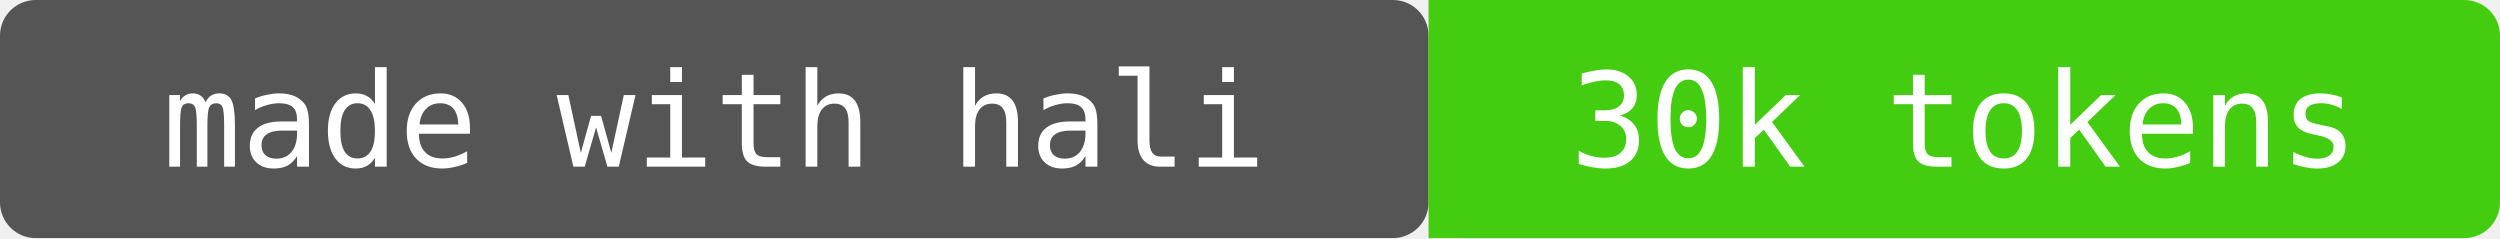
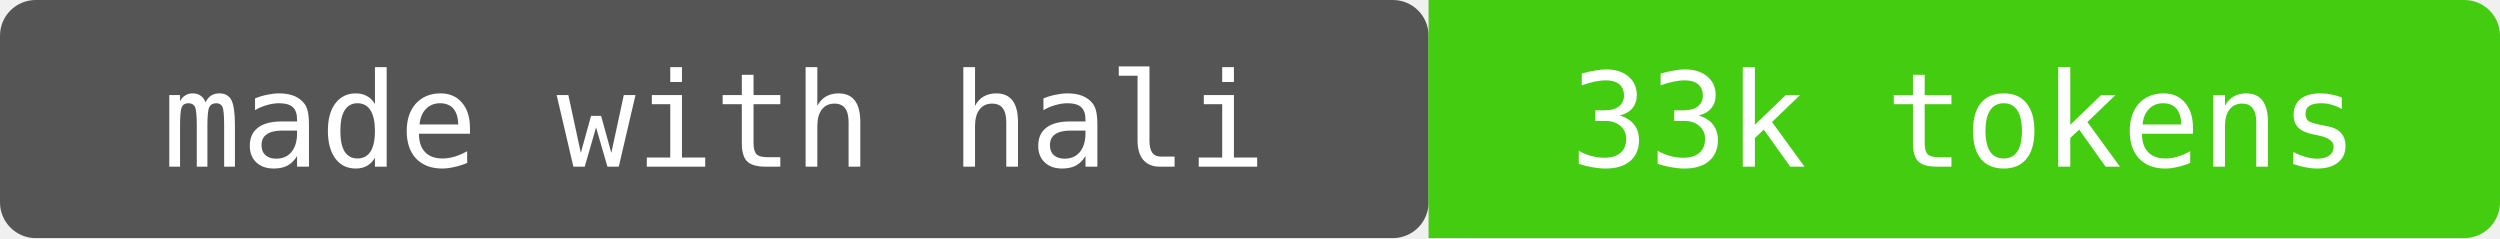
- <svg xmlns="http://www.w3.org/2000/svg" width="210" height="20" viewBox="0 0 210 20" role="img" aria-label="made with hali: 30k tokens">
+ <svg xmlns="http://www.w3.org/2000/svg" width="210" height="20" viewBox="0 0 210 20" role="img" aria-label="made with hali: 33k tokens">
  <rect width="120" height="20" rx="3" fill="#555" />
  <rect x="120" width="90" height="20" rx="3" fill="#4c1" />
  <rect x="120" width="87" height="20" fill="#4c1" />
  <text x="60" y="14" font-family="monospace" font-size="11" fill="#fff" text-anchor="middle">made with hali</text>
-   <text x="165" y="14" font-family="monospace" font-size="11" fill="#fff" text-anchor="middle">30k tokens</text>
+   <text x="165" y="14" font-family="monospace" font-size="11" fill="#fff" text-anchor="middle">33k tokens</text>
</svg>
